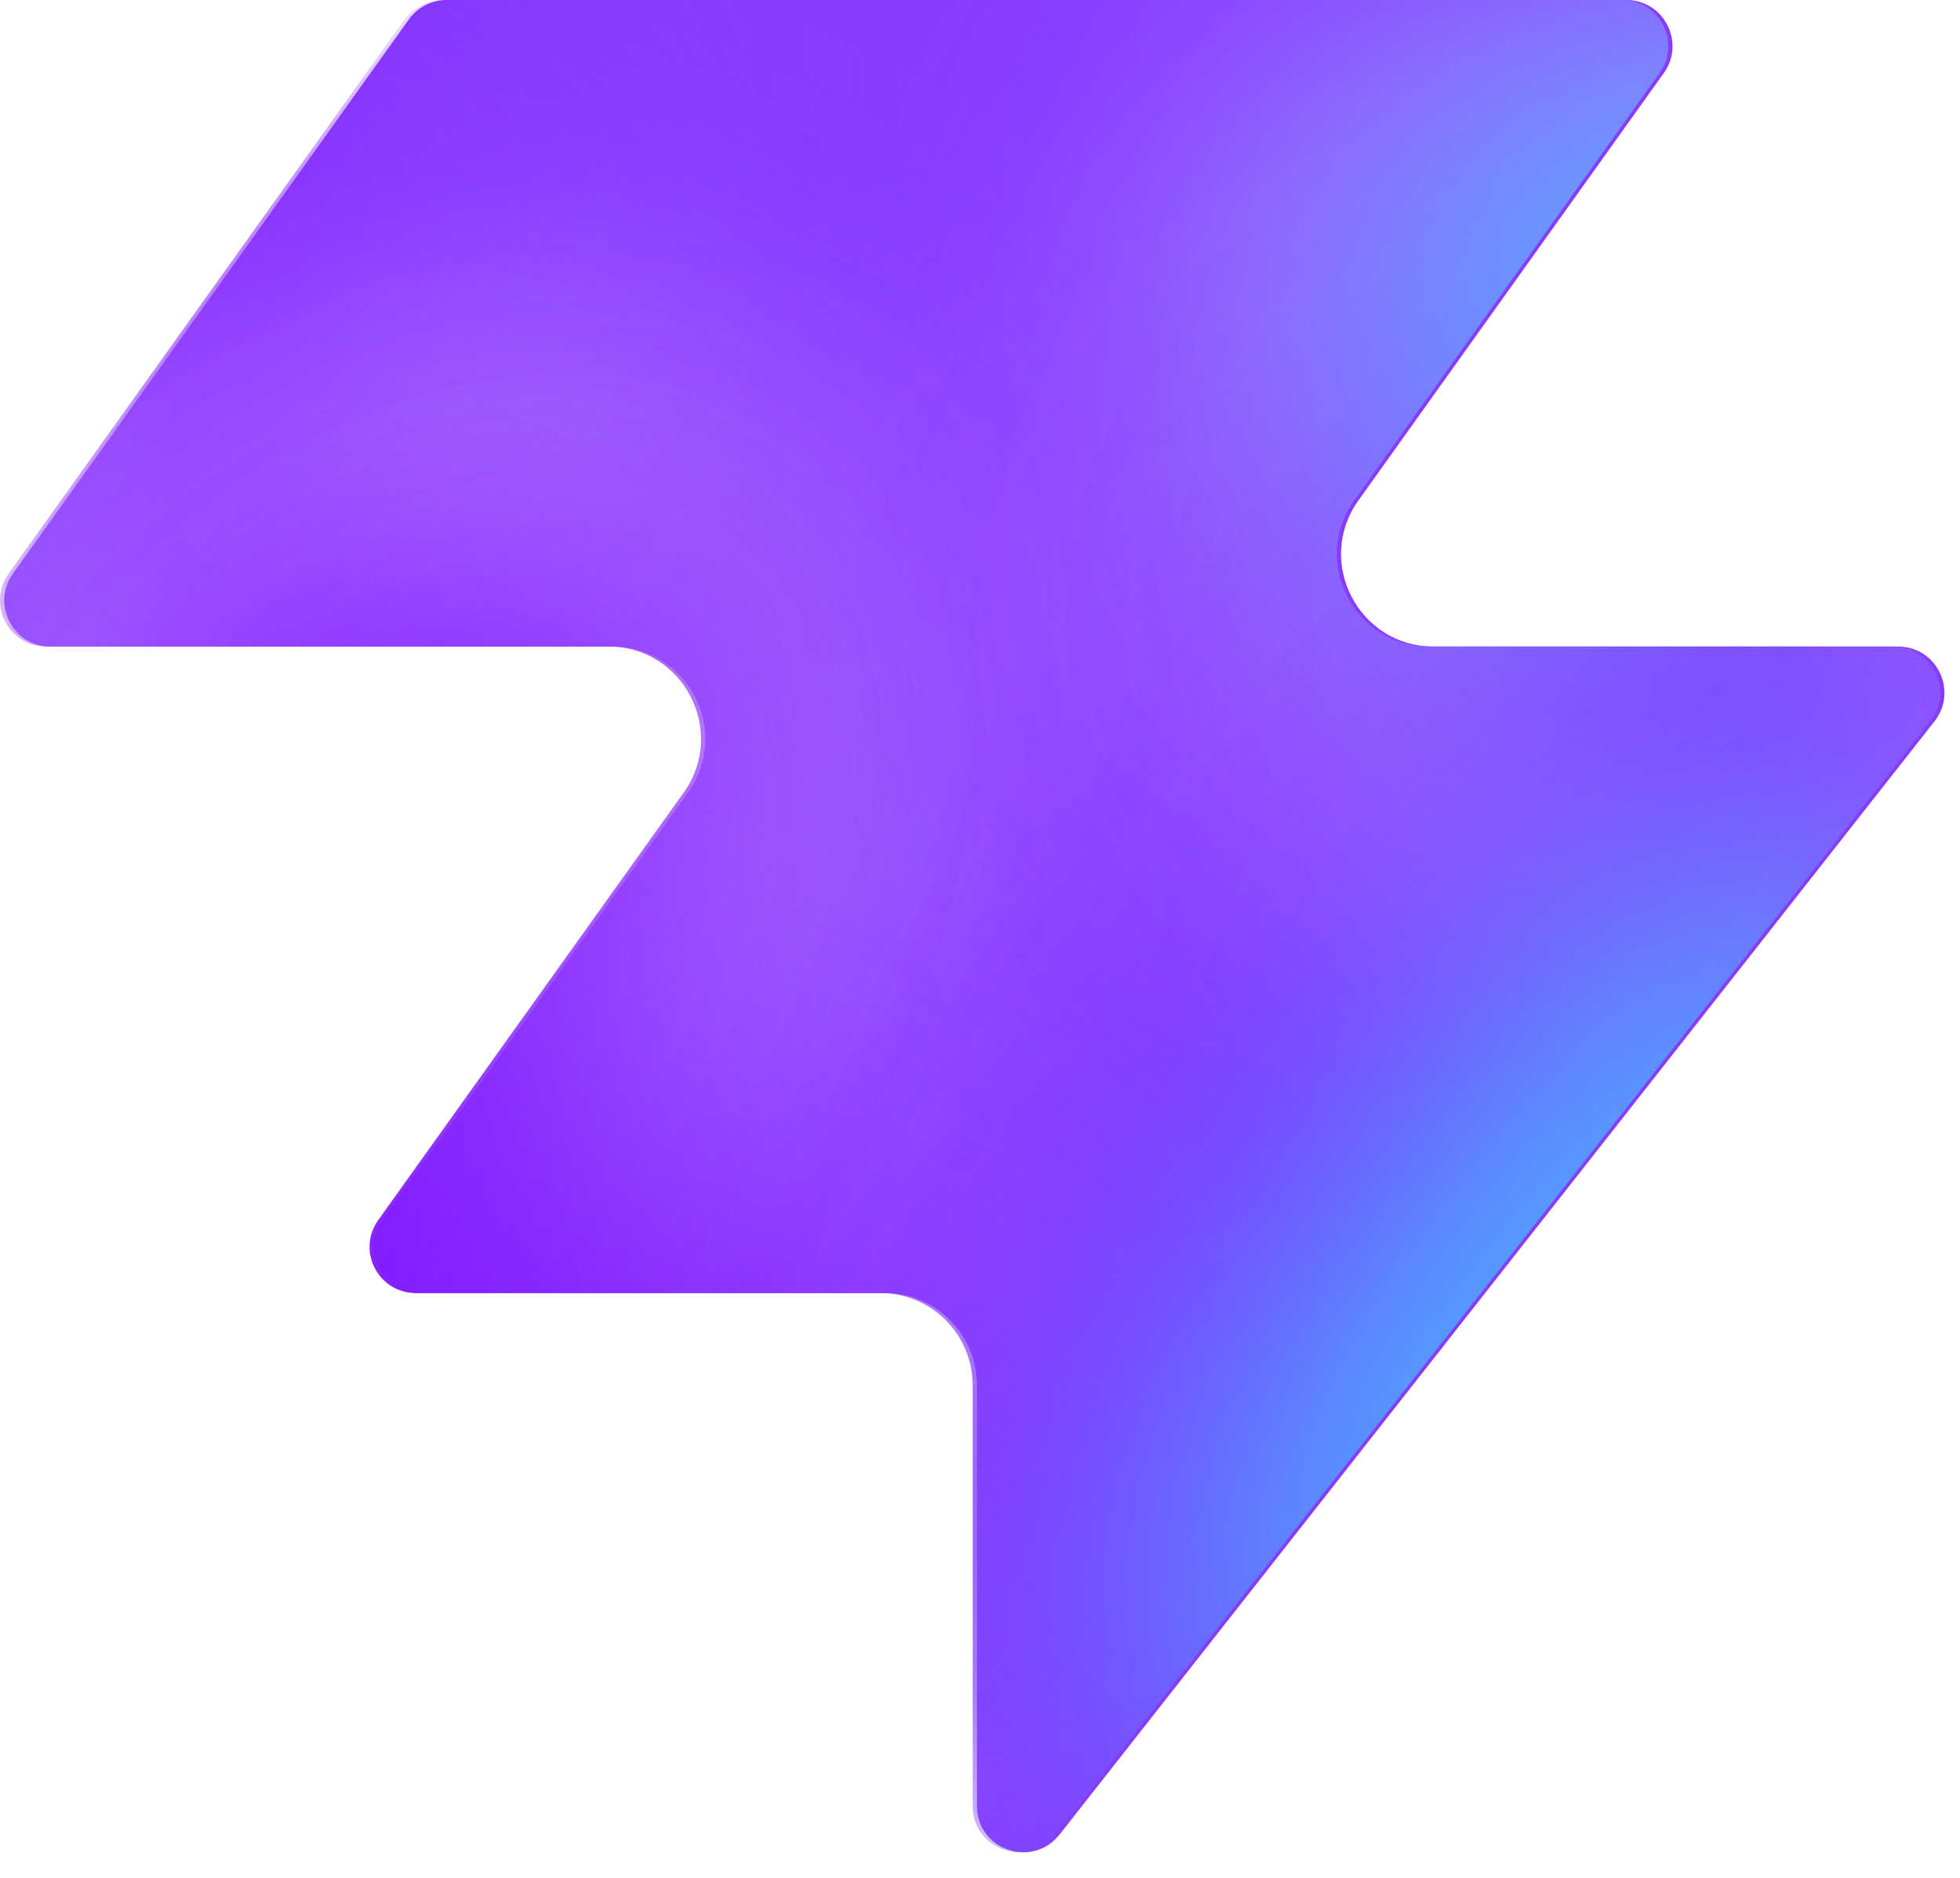
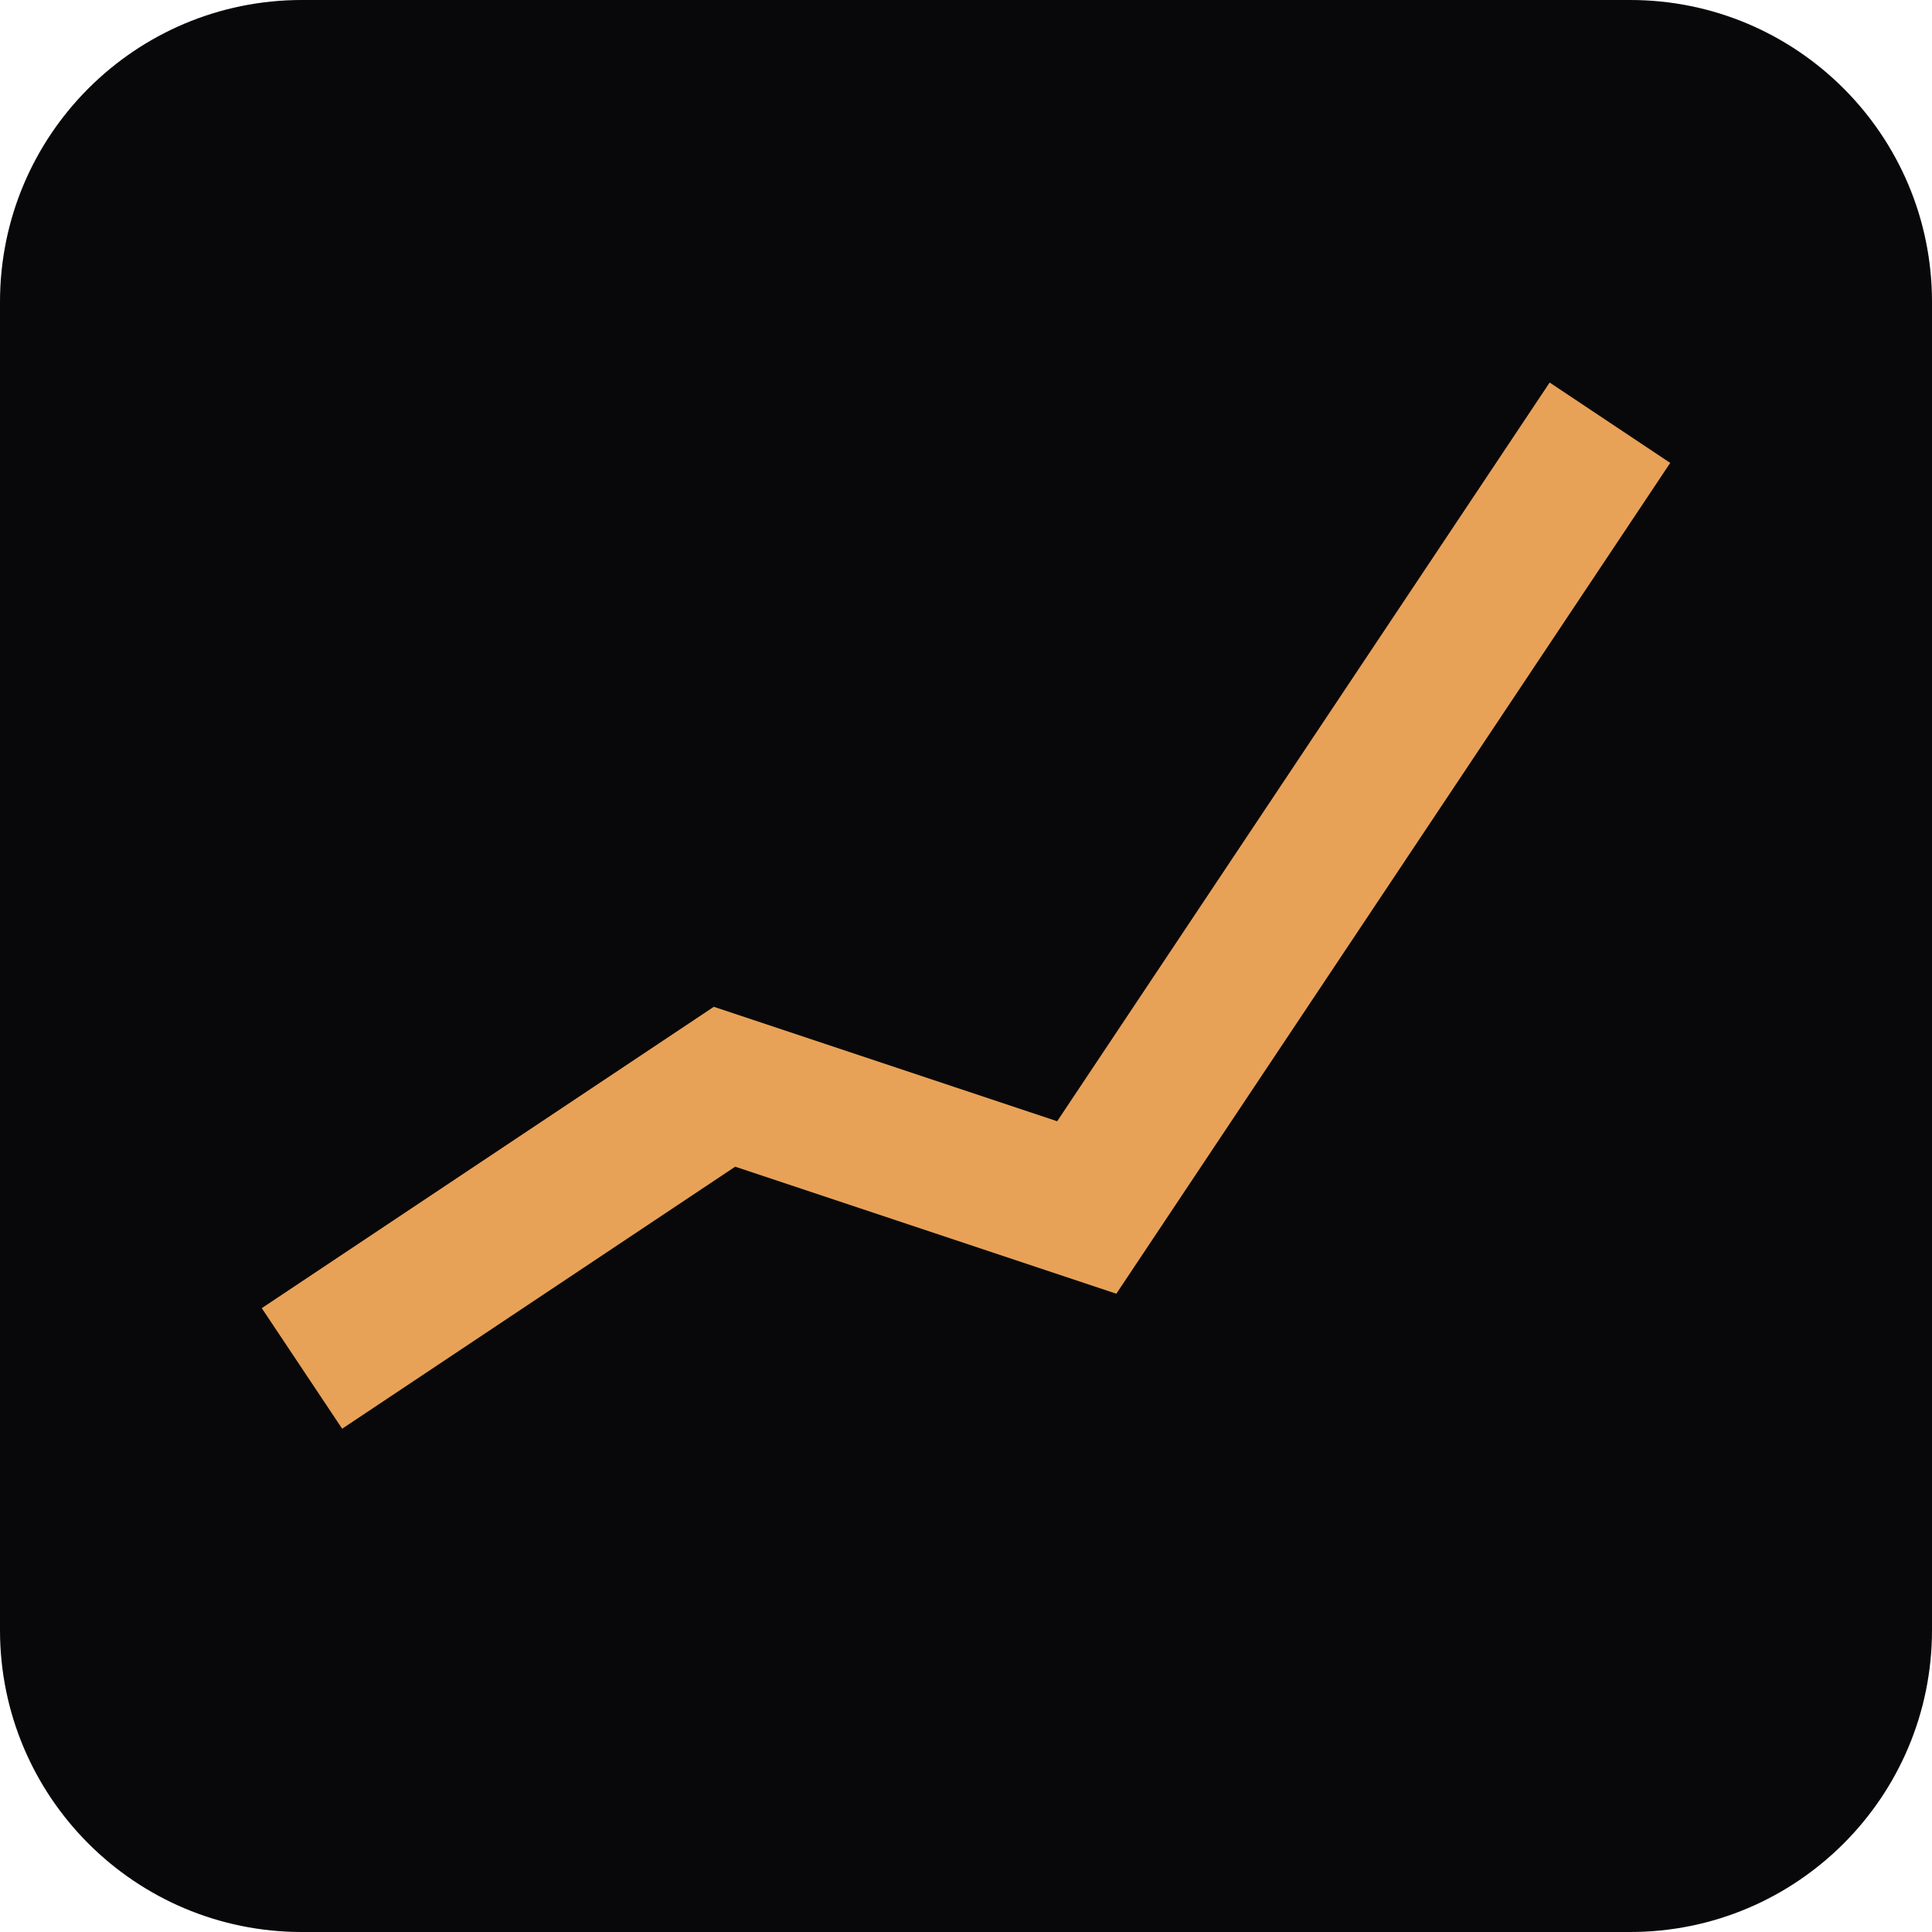
- <svg xmlns="http://www.w3.org/2000/svg" width="48" height="46" fill="none" viewBox="0 0 48 46">
-   <path fill="#863bff" d="M25.946 44.938c-.664.845-2.021.375-2.021-.698V33.937a2.26 2.26 0 0 0-2.262-2.262H10.287c-.92 0-1.456-1.04-.92-1.788l7.48-10.471c1.07-1.497 0-3.578-1.842-3.578H1.237c-.92 0-1.456-1.04-.92-1.788L10.013.474c.214-.297.556-.474.92-.474h28.894c.92 0 1.456 1.04.92 1.788l-7.48 10.471c-1.07 1.498 0 3.579 1.842 3.579h11.377c.943 0 1.473 1.088.89 1.83L25.947 44.94z" style="fill:#863bff;fill:color(display-p3 .525 .23 1);fill-opacity:1" />
-   <mask id="a" width="48" height="46" x="0" y="0" maskUnits="userSpaceOnUse" style="mask-type:alpha">
-     <path fill="#000" d="M25.842 44.938c-.664.844-2.021.375-2.021-.698V33.937a2.26 2.26 0 0 0-2.262-2.262H10.183c-.92 0-1.456-1.04-.92-1.788l7.48-10.471c1.07-1.498 0-3.579-1.842-3.579H1.133c-.92 0-1.456-1.04-.92-1.787L9.91.473c.214-.297.556-.474.92-.474h28.894c.92 0 1.456 1.04.92 1.788l-7.48 10.471c-1.07 1.498 0 3.578 1.842 3.578h11.377c.943 0 1.473 1.088.89 1.832L25.843 44.94z" style="fill:#000;fill-opacity:1" />
-   </mask>
-   <g mask="url(#a)">
-     <g filter="url(#b)">
-       <ellipse cx="5.508" cy="14.704" fill="#ede6ff" rx="5.508" ry="14.704" style="fill:#ede6ff;fill:color(display-p3 .927 .903 1);fill-opacity:1" transform="matrix(.00324 1 1 -.00324 -4.47 31.516)" />
-     </g>
-     <g filter="url(#c)">
-       <ellipse cx="10.399" cy="29.851" fill="#ede6ff" rx="10.399" ry="29.851" style="fill:#ede6ff;fill:color(display-p3 .927 .903 1);fill-opacity:1" transform="matrix(.00324 1 1 -.00324 -39.328 7.883)" />
-     </g>
-     <g filter="url(#d)">
-       <ellipse cx="5.508" cy="30.487" fill="#7e14ff" rx="5.508" ry="30.487" style="fill:#7e14ff;fill:color(display-p3 .492 .077 1);fill-opacity:1" transform="rotate(89.814 -25.913 -14.639)scale(1 -1)" />
-     </g>
-     <g filter="url(#e)">
-       <ellipse cx="5.508" cy="30.599" fill="#7e14ff" rx="5.508" ry="30.599" style="fill:#7e14ff;fill:color(display-p3 .492 .077 1);fill-opacity:1" transform="rotate(89.814 -32.644 -3.334)scale(1 -1)" />
-     </g>
-     <g filter="url(#f)">
-       <ellipse cx="5.508" cy="30.599" fill="#7e14ff" rx="5.508" ry="30.599" style="fill:#7e14ff;fill:color(display-p3 .492 .077 1);fill-opacity:1" transform="matrix(.00324 1 1 -.00324 -34.34 30.47)" />
-     </g>
-     <g filter="url(#g)">
-       <ellipse cx="14.072" cy="22.078" fill="#ede6ff" rx="14.072" ry="22.078" style="fill:#ede6ff;fill:color(display-p3 .927 .903 1);fill-opacity:1" transform="rotate(93.35 24.506 48.493)scale(-1 1)" />
-     </g>
-     <g filter="url(#h)">
-       <ellipse cx="3.47" cy="21.501" fill="#7e14ff" rx="3.47" ry="21.501" style="fill:#7e14ff;fill:color(display-p3 .492 .077 1);fill-opacity:1" transform="rotate(89.009 28.708 47.59)scale(-1 1)" />
-     </g>
-     <g filter="url(#i)">
-       <ellipse cx="3.47" cy="21.501" fill="#7e14ff" rx="3.47" ry="21.501" style="fill:#7e14ff;fill:color(display-p3 .492 .077 1);fill-opacity:1" transform="rotate(89.009 28.708 47.59)scale(-1 1)" />
-     </g>
-     <g filter="url(#j)">
-       <ellipse cx=".387" cy="8.972" fill="#7e14ff" rx="4.407" ry="29.108" style="fill:#7e14ff;fill:color(display-p3 .492 .077 1);fill-opacity:1" transform="rotate(39.51 .387 8.972)" />
-     </g>
-     <g filter="url(#k)">
-       <ellipse cx="47.523" cy="-6.092" fill="#7e14ff" rx="4.407" ry="29.108" style="fill:#7e14ff;fill:color(display-p3 .492 .077 1);fill-opacity:1" transform="rotate(37.892 47.523 -6.092)" />
-     </g>
-     <g filter="url(#l)">
-       <ellipse cx="41.412" cy="6.333" fill="#47bfff" rx="5.971" ry="9.665" style="fill:#47bfff;fill:color(display-p3 .28 .748 1);fill-opacity:1" transform="rotate(37.892 41.412 6.333)" />
-     </g>
-     <g filter="url(#m)">
-       <ellipse cx="-1.879" cy="38.332" fill="#7e14ff" rx="4.407" ry="29.108" style="fill:#7e14ff;fill:color(display-p3 .492 .077 1);fill-opacity:1" transform="rotate(37.892 -1.88 38.332)" />
-     </g>
-     <g filter="url(#n)">
-       <ellipse cx="-1.879" cy="38.332" fill="#7e14ff" rx="4.407" ry="29.108" style="fill:#7e14ff;fill:color(display-p3 .492 .077 1);fill-opacity:1" transform="rotate(37.892 -1.88 38.332)" />
-     </g>
-     <g filter="url(#o)">
-       <ellipse cx="35.651" cy="29.907" fill="#7e14ff" rx="4.407" ry="29.108" style="fill:#7e14ff;fill:color(display-p3 .492 .077 1);fill-opacity:1" transform="rotate(37.892 35.651 29.907)" />
-     </g>
-     <g filter="url(#p)">
-       <ellipse cx="38.418" cy="32.4" fill="#47bfff" rx="5.971" ry="15.297" style="fill:#47bfff;fill:color(display-p3 .28 .748 1);fill-opacity:1" transform="rotate(37.892 38.418 32.4)" />
-     </g>
-   </g>
-   <defs>
-     <filter id="b" width="60.045" height="41.654" x="-19.77" y="16.149" color-interpolation-filters="sRGB" filterUnits="userSpaceOnUse">
-       <feFlood flood-opacity="0" result="BackgroundImageFix" />
-       <feBlend in="SourceGraphic" in2="BackgroundImageFix" result="shape" />
-       <feGaussianBlur result="effect1_foregroundBlur_2002_17158" stdDeviation="7.659" />
-     </filter>
-     <filter id="c" width="90.34" height="51.437" x="-54.613" y="-7.533" color-interpolation-filters="sRGB" filterUnits="userSpaceOnUse">
-       <feFlood flood-opacity="0" result="BackgroundImageFix" />
-       <feBlend in="SourceGraphic" in2="BackgroundImageFix" result="shape" />
-       <feGaussianBlur result="effect1_foregroundBlur_2002_17158" stdDeviation="7.659" />
-     </filter>
-     <filter id="d" width="79.355" height="29.4" x="-49.64" y="2.03" color-interpolation-filters="sRGB" filterUnits="userSpaceOnUse">
-       <feFlood flood-opacity="0" result="BackgroundImageFix" />
-       <feBlend in="SourceGraphic" in2="BackgroundImageFix" result="shape" />
-       <feGaussianBlur result="effect1_foregroundBlur_2002_17158" stdDeviation="4.596" />
-     </filter>
-     <filter id="e" width="79.579" height="29.4" x="-45.045" y="20.029" color-interpolation-filters="sRGB" filterUnits="userSpaceOnUse">
-       <feFlood flood-opacity="0" result="BackgroundImageFix" />
-       <feBlend in="SourceGraphic" in2="BackgroundImageFix" result="shape" />
-       <feGaussianBlur result="effect1_foregroundBlur_2002_17158" stdDeviation="4.596" />
-     </filter>
-     <filter id="f" width="79.579" height="29.4" x="-43.513" y="21.178" color-interpolation-filters="sRGB" filterUnits="userSpaceOnUse">
-       <feFlood flood-opacity="0" result="BackgroundImageFix" />
-       <feBlend in="SourceGraphic" in2="BackgroundImageFix" result="shape" />
-       <feGaussianBlur result="effect1_foregroundBlur_2002_17158" stdDeviation="4.596" />
-     </filter>
-     <filter id="g" width="74.749" height="58.852" x="15.756" y="-17.901" color-interpolation-filters="sRGB" filterUnits="userSpaceOnUse">
-       <feFlood flood-opacity="0" result="BackgroundImageFix" />
-       <feBlend in="SourceGraphic" in2="BackgroundImageFix" result="shape" />
-       <feGaussianBlur result="effect1_foregroundBlur_2002_17158" stdDeviation="7.659" />
-     </filter>
-     <filter id="h" width="61.377" height="25.362" x="23.548" y="2.284" color-interpolation-filters="sRGB" filterUnits="userSpaceOnUse">
-       <feFlood flood-opacity="0" result="BackgroundImageFix" />
-       <feBlend in="SourceGraphic" in2="BackgroundImageFix" result="shape" />
-       <feGaussianBlur result="effect1_foregroundBlur_2002_17158" stdDeviation="4.596" />
-     </filter>
-     <filter id="i" width="61.377" height="25.362" x="23.548" y="2.284" color-interpolation-filters="sRGB" filterUnits="userSpaceOnUse">
-       <feFlood flood-opacity="0" result="BackgroundImageFix" />
-       <feBlend in="SourceGraphic" in2="BackgroundImageFix" result="shape" />
-       <feGaussianBlur result="effect1_foregroundBlur_2002_17158" stdDeviation="4.596" />
-     </filter>
-     <filter id="j" width="56.045" height="63.649" x="-27.636" y="-22.853" color-interpolation-filters="sRGB" filterUnits="userSpaceOnUse">
-       <feFlood flood-opacity="0" result="BackgroundImageFix" />
-       <feBlend in="SourceGraphic" in2="BackgroundImageFix" result="shape" />
-       <feGaussianBlur result="effect1_foregroundBlur_2002_17158" stdDeviation="4.596" />
-     </filter>
-     <filter id="k" width="54.814" height="64.646" x="20.116" y="-38.415" color-interpolation-filters="sRGB" filterUnits="userSpaceOnUse">
-       <feFlood flood-opacity="0" result="BackgroundImageFix" />
-       <feBlend in="SourceGraphic" in2="BackgroundImageFix" result="shape" />
-       <feGaussianBlur result="effect1_foregroundBlur_2002_17158" stdDeviation="4.596" />
-     </filter>
-     <filter id="l" width="33.541" height="35.313" x="24.641" y="-11.323" color-interpolation-filters="sRGB" filterUnits="userSpaceOnUse">
-       <feFlood flood-opacity="0" result="BackgroundImageFix" />
-       <feBlend in="SourceGraphic" in2="BackgroundImageFix" result="shape" />
-       <feGaussianBlur result="effect1_foregroundBlur_2002_17158" stdDeviation="4.596" />
-     </filter>
-     <filter id="m" width="54.814" height="64.646" x="-29.286" y="6.009" color-interpolation-filters="sRGB" filterUnits="userSpaceOnUse">
-       <feFlood flood-opacity="0" result="BackgroundImageFix" />
-       <feBlend in="SourceGraphic" in2="BackgroundImageFix" result="shape" />
-       <feGaussianBlur result="effect1_foregroundBlur_2002_17158" stdDeviation="4.596" />
-     </filter>
-     <filter id="n" width="54.814" height="64.646" x="-29.286" y="6.009" color-interpolation-filters="sRGB" filterUnits="userSpaceOnUse">
-       <feFlood flood-opacity="0" result="BackgroundImageFix" />
-       <feBlend in="SourceGraphic" in2="BackgroundImageFix" result="shape" />
-       <feGaussianBlur result="effect1_foregroundBlur_2002_17158" stdDeviation="4.596" />
-     </filter>
-     <filter id="o" width="54.814" height="64.646" x="8.244" y="-2.416" color-interpolation-filters="sRGB" filterUnits="userSpaceOnUse">
-       <feFlood flood-opacity="0" result="BackgroundImageFix" />
-       <feBlend in="SourceGraphic" in2="BackgroundImageFix" result="shape" />
-       <feGaussianBlur result="effect1_foregroundBlur_2002_17158" stdDeviation="4.596" />
-     </filter>
-     <filter id="p" width="39.409" height="43.623" x="18.713" y="10.588" color-interpolation-filters="sRGB" filterUnits="userSpaceOnUse">
-       <feFlood flood-opacity="0" result="BackgroundImageFix" />
-       <feBlend in="SourceGraphic" in2="BackgroundImageFix" result="shape" />
-       <feGaussianBlur result="effect1_foregroundBlur_2002_17158" stdDeviation="4.596" />
-     </filter>
-   </defs>
+ <svg xmlns="http://www.w3.org/2000/svg" viewBox="0 0 32 32">
+   <rect width="32" height="32" rx="5" fill="#08080A" />
+   <path d="M6 22 L12 18 L18 20 L26 8" fill="none" stroke="#E8A257" stroke-width="2.4" stroke-linecap="square" />
</svg>
